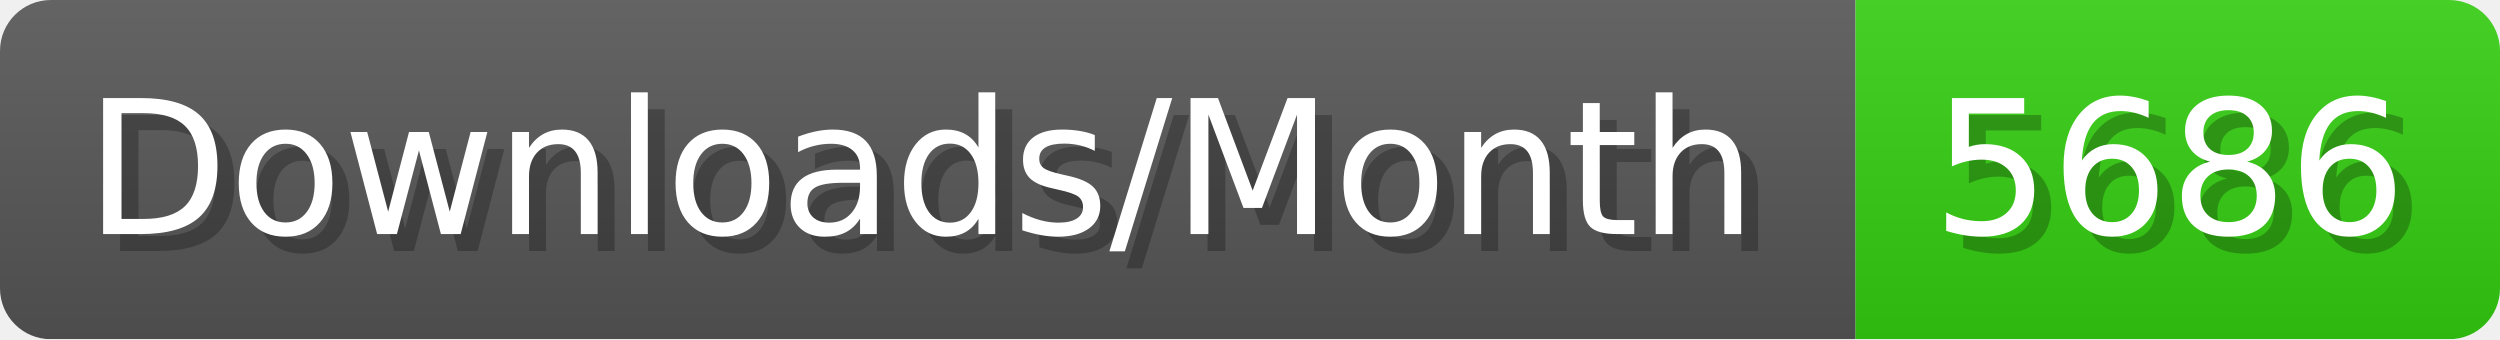
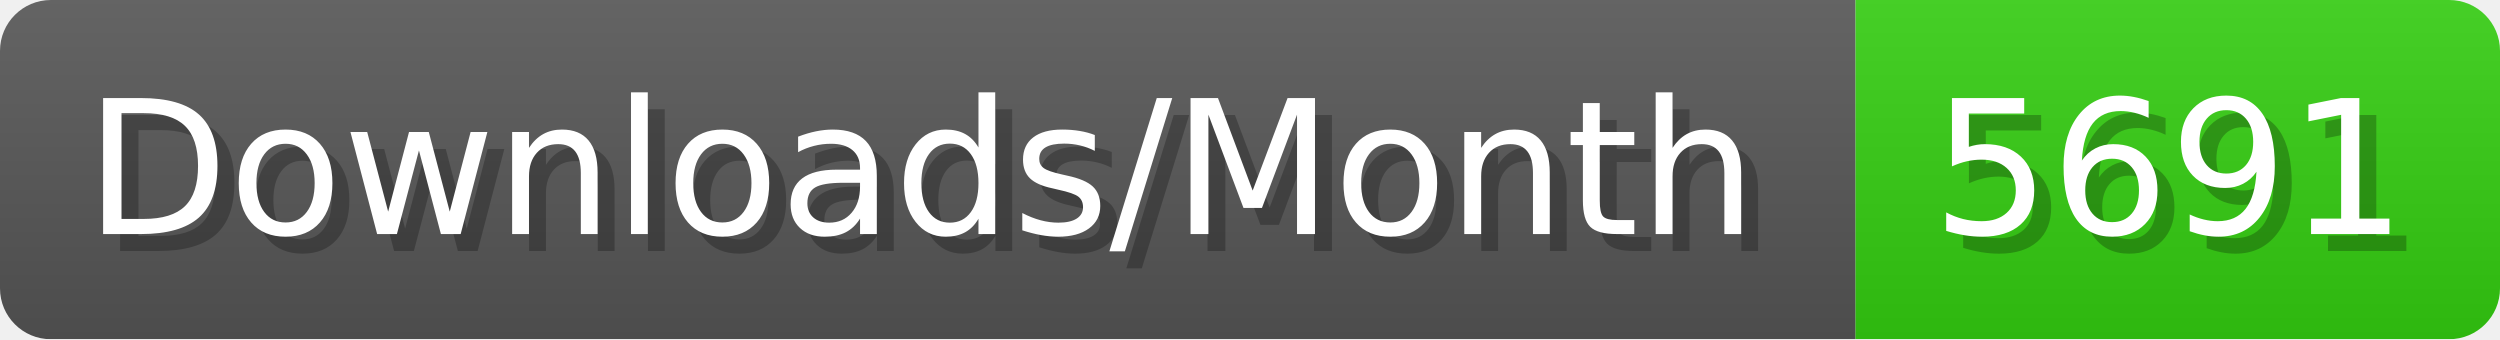
- <svg xmlns="http://www.w3.org/2000/svg" width="147.4" height="20" viewBox="0 0 1474 200" role="img" aria-label="Downloads/Month: 5686">
+ <svg xmlns="http://www.w3.org/2000/svg" width="147.4" height="20" viewBox="0 0 1474 200" role="img" aria-label="Downloads/Month: 5691">
  <linearGradient id="YlXUI" x2="0" y2="100%">
    <stop offset="0" stop-opacity=".1" stop-color="#EEE" />
    <stop offset="1" stop-opacity=".1" />
  </linearGradient>
  <mask id="JHhop">
    <rect width="1474" height="200" rx="30" fill="#FFF" />
  </mask>
  <g mask="url(#JHhop)">
    <rect width="1094" height="200" fill="#555" />
    <rect width="380" height="200" fill="#3C1" x="1094" />
    <rect width="1474" height="200" fill="url(#YlXUI)" />
  </g>
  <g aria-hidden="true" fill="#fff" text-anchor="start" font-family="Verdana,DejaVu Sans,sans-serif" font-size="110">
    <text x="60" y="148" textLength="994" fill="#000" opacity="0.25">Downloads/Month</text>
    <text x="50" y="138" textLength="994">Downloads/Month</text>
-     <text x="1149" y="148" textLength="280" fill="#000" opacity="0.25">5686</text>
-     <text x="1139" y="138" textLength="280">5686</text>
+     <text x="1149" y="148" textLength="280" fill="#000" opacity="0.25">5691</text>
+     <text x="1139" y="138" textLength="280">5691</text>
  </g>
</svg>
